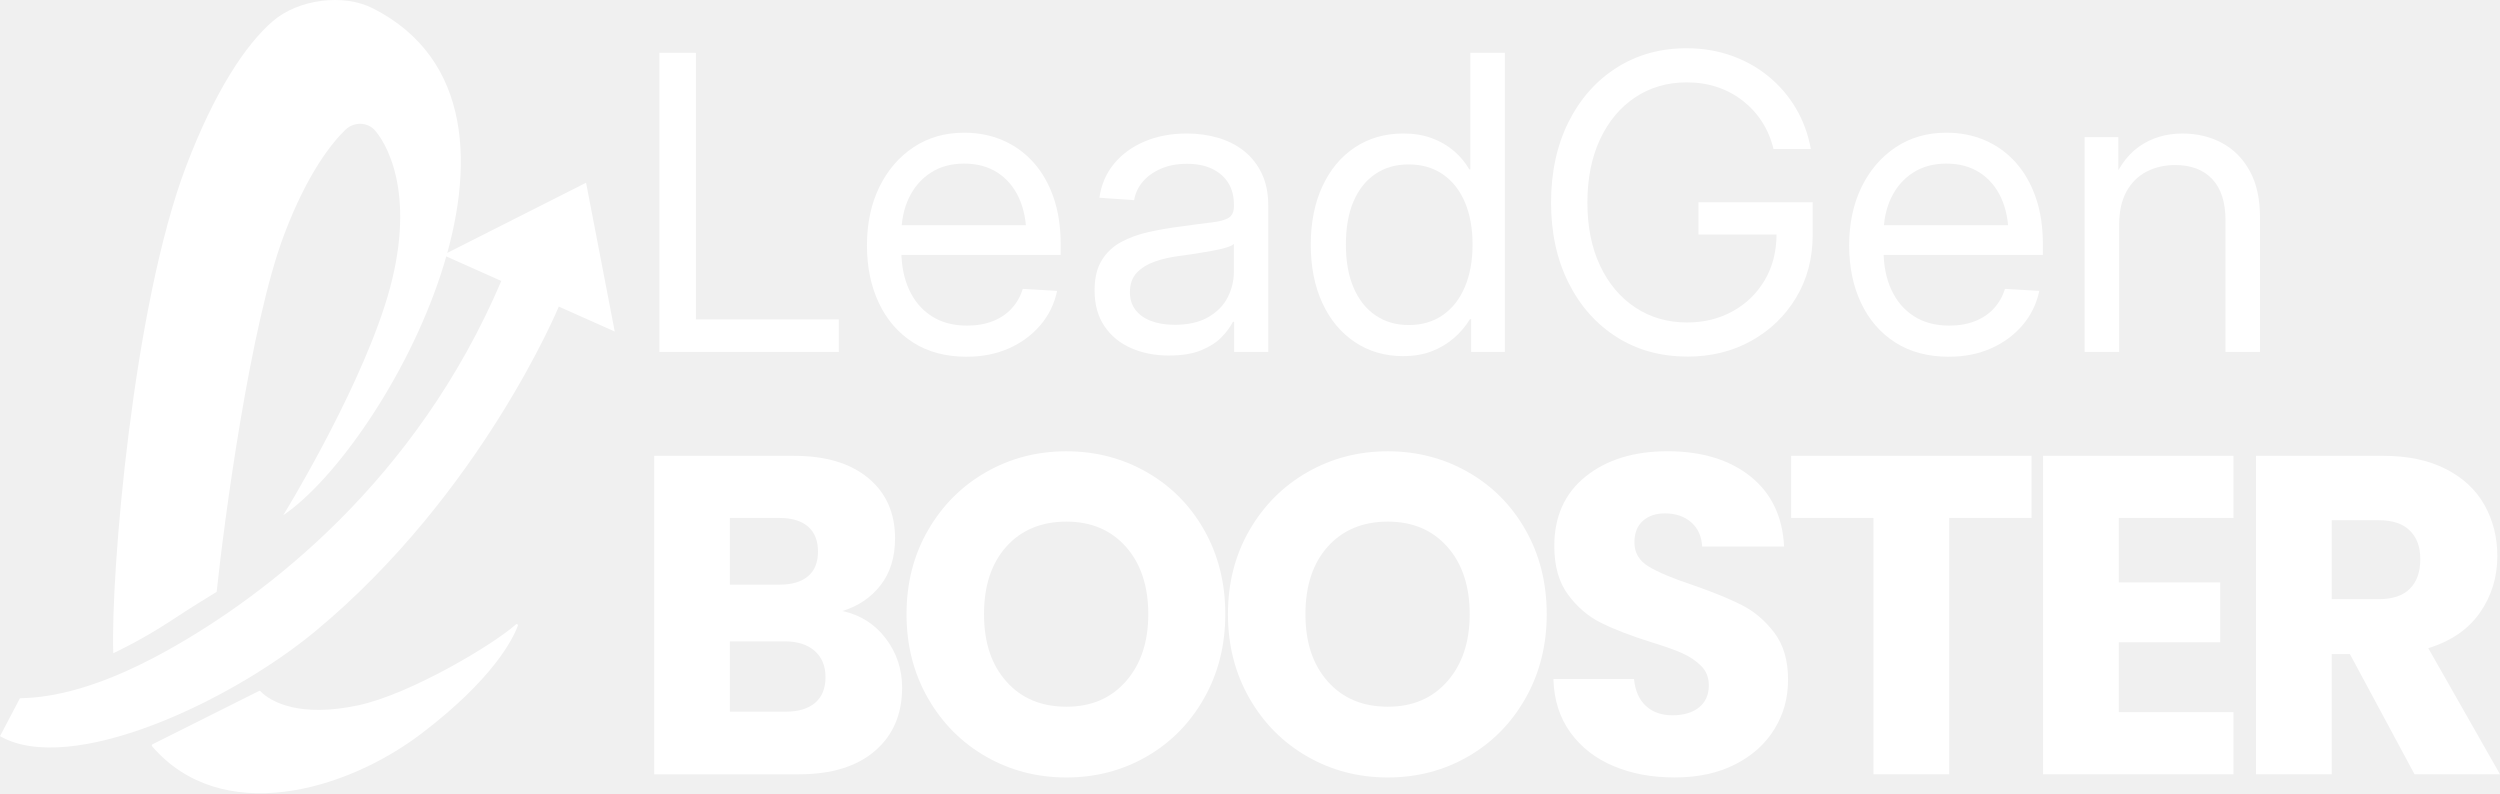
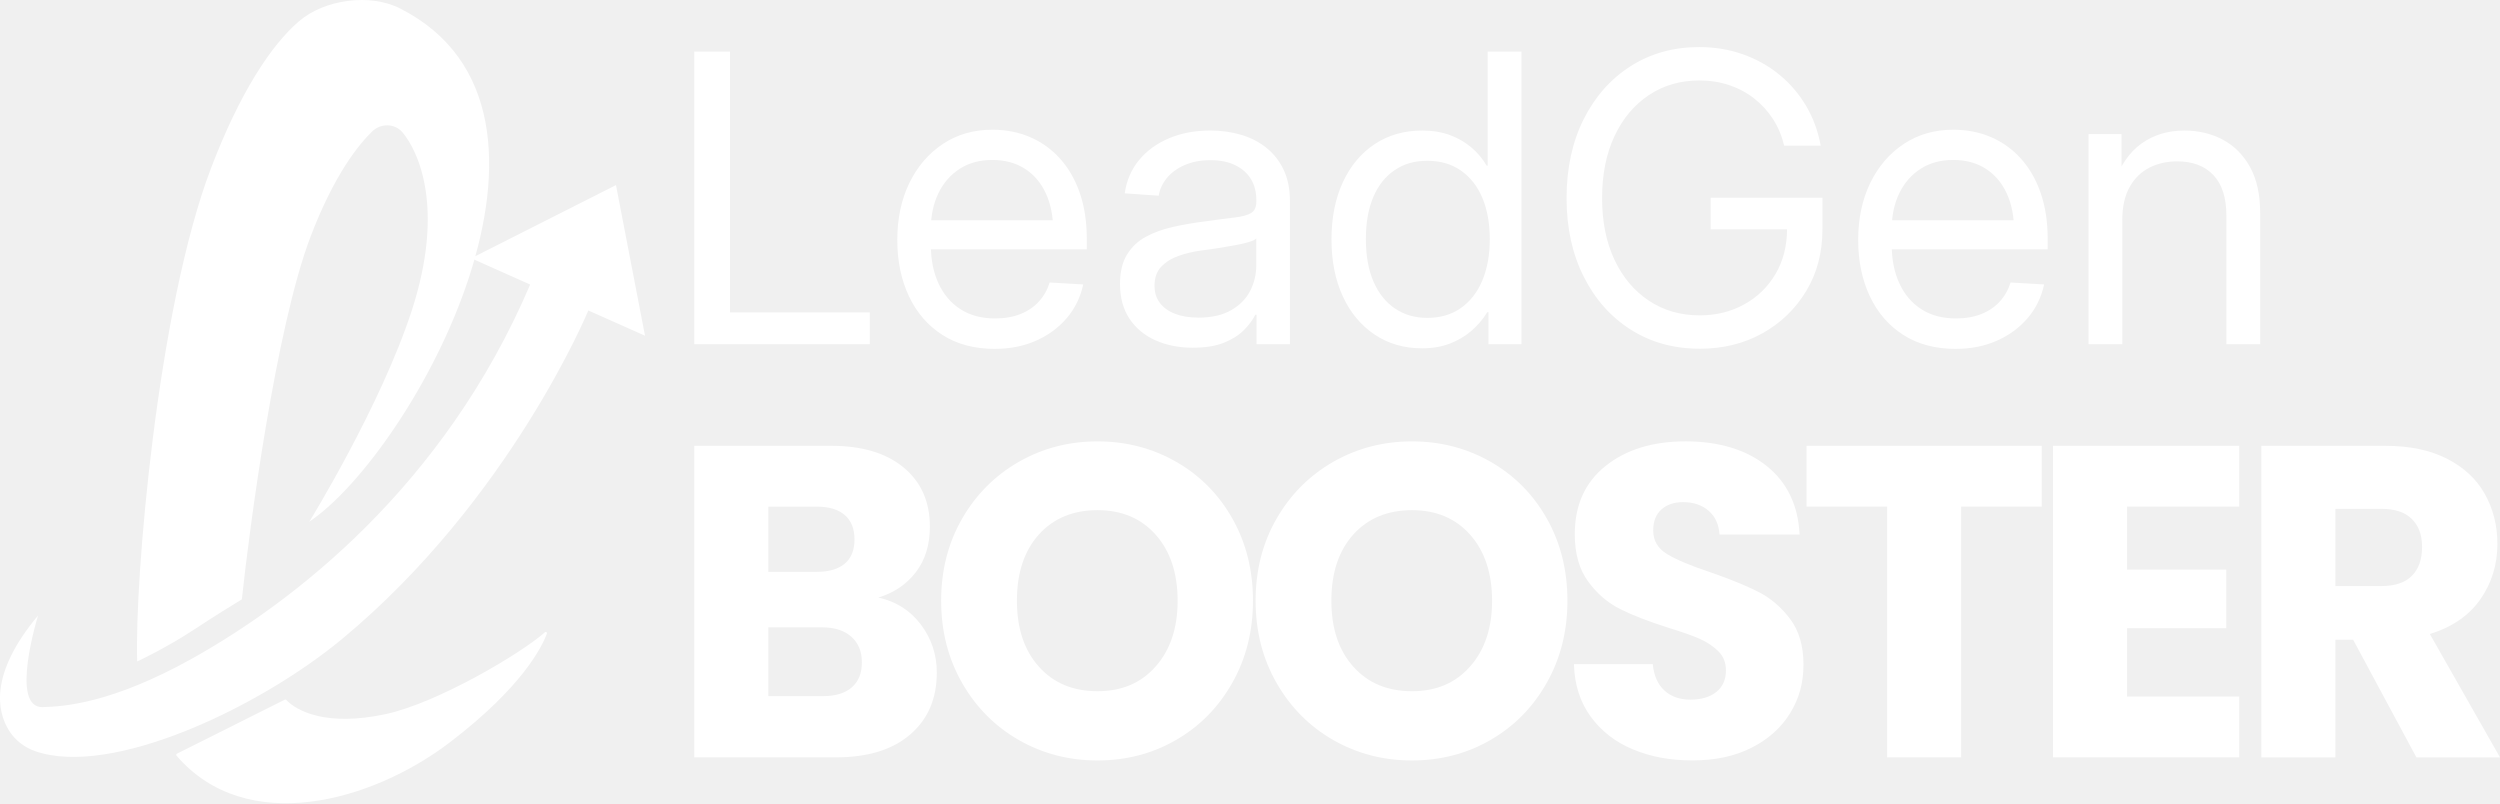
- <svg xmlns="http://www.w3.org/2000/svg" version="1.1" viewBox="74.4 200.12 1050.72 333.4">
+ <svg xmlns="http://www.w3.org/2000/svg" version="1.1" viewBox="116.2 116.2 932.42 299.58">
  <defs>
    <style>
      .cls-1 {
        fill: #fff;
+       }
+ 
+       .cls-2 {
+         fill: none;
      }
    </style>
  </defs>
  <g>
    <g id="Calque_1">
      <g>
-         <path class="cls-1" d="M446.66,468.44c4.59,6.04,6.89,12.94,6.89,20.69,0,11.19-3.81,20.05-11.44,26.6-7.63,6.55-18.27,9.82-31.91,9.82h-60.85v-133.85h58.8c13.27,0,23.66,3.12,31.17,9.34,7.5,6.23,11.26,14.68,11.26,25.36,0,7.88-2.02,14.43-6.05,19.64-4.03,5.21-9.4,8.84-16.1,10.87,7.57,1.65,13.65,5.5,18.24,11.54ZM381.16,445.84h20.84c5.21,0,9.21-1.17,12-3.53,2.79-2.35,4.19-5.82,4.19-10.39s-1.4-8.07-4.19-10.49c-2.79-2.41-6.79-3.62-12-3.62h-20.84v28.03ZM416.98,495.51c2.91-2.48,4.37-6.07,4.37-10.77s-1.52-8.39-4.56-11.06c-3.04-2.67-7.23-4-12.56-4h-23.07v29.55h23.45c5.33,0,9.46-1.24,12.37-3.72Z" />
-         <path class="cls-1" d="M488.81,518.11c-10.23-5.85-18.36-14.01-24.38-24.5-6.02-10.49-9.03-22.28-9.03-35.37s3.01-24.85,9.03-35.27c6.02-10.42,14.14-18.56,24.38-24.41,10.23-5.85,21.49-8.77,33.77-8.77s23.54,2.93,33.77,8.77c10.23,5.85,18.3,13.98,24.19,24.41,5.89,10.42,8.84,22.18,8.84,35.27s-2.98,24.88-8.93,35.37-14.02,18.66-24.19,24.5c-10.17,5.85-21.4,8.77-33.68,8.77s-23.54-2.92-33.77-8.77ZM547.61,486.46c6.26-7.12,9.4-16.52,9.4-28.22s-3.13-21.26-9.4-28.31c-6.27-7.05-14.61-10.58-25.03-10.58s-18.95,3.5-25.21,10.49c-6.27,6.99-9.4,16.46-9.4,28.41s3.13,21.26,9.4,28.31c6.26,7.05,14.67,10.58,25.21,10.58s18.76-3.56,25.03-10.68Z" />
-         <path class="cls-1" d="M623.9,518.11c-10.23-5.85-18.36-14.01-24.38-24.5-6.02-10.49-9.03-22.28-9.03-35.37s3.01-24.85,9.03-35.27c6.02-10.42,14.14-18.56,24.38-24.41,10.23-5.85,21.49-8.77,33.77-8.77s23.54,2.93,33.77,8.77c10.24,5.85,18.3,13.98,24.19,24.41,5.89,10.42,8.84,22.18,8.84,35.27s-2.98,24.88-8.93,35.37-14.02,18.66-24.19,24.5c-10.17,5.85-21.4,8.77-33.68,8.77s-23.54-2.92-33.77-8.77ZM682.7,486.46c6.26-7.12,9.4-16.52,9.4-28.22s-3.13-21.26-9.4-28.31c-6.27-7.05-14.61-10.58-25.03-10.58s-18.95,3.5-25.21,10.49c-6.27,6.99-9.4,16.46-9.4,28.41s3.13,21.26,9.4,28.31c6.26,7.05,14.67,10.58,25.21,10.58s18.76-3.56,25.03-10.68Z" />
-         <path class="cls-1" d="M752.58,522.11c-7.57-3.18-13.62-7.88-18.14-14.11-4.53-6.23-6.92-13.73-7.16-22.5h33.87c.49,4.96,2.17,8.74,5.02,11.34,2.85,2.61,6.57,3.91,11.17,3.91s8.43-1.11,11.17-3.34c2.73-2.22,4.09-5.31,4.09-9.25,0-3.3-1.09-6.04-3.26-8.2-2.17-2.16-4.84-3.94-8-5.34-3.16-1.4-7.66-2.99-13.49-4.77-8.44-2.67-15.32-5.34-20.66-8.01-5.33-2.67-9.93-6.61-13.77-11.82-3.85-5.21-5.77-12.01-5.77-20.4,0-12.46,4.4-22.21,13.21-29.27,8.81-7.05,20.28-10.58,34.43-10.58s25.99,3.53,34.8,10.58c8.81,7.06,13.52,16.87,14.14,29.46h-34.43c-.25-4.32-1.8-7.72-4.65-10.2-2.85-2.48-6.51-3.72-10.98-3.72-3.85,0-6.95,1.05-9.3,3.15-2.36,2.1-3.54,5.12-3.54,9.06,0,4.32,1.98,7.69,5.95,10.11,3.97,2.42,10.17,5.02,18.61,7.82,8.44,2.93,15.29,5.72,20.56,8.39,5.27,2.67,9.83,6.55,13.68,11.63,3.84,5.09,5.77,11.63,5.77,19.64s-1.89,14.56-5.68,20.78c-3.79,6.23-9.28,11.19-16.47,14.87-7.2,3.69-15.69,5.53-25.49,5.53s-18.11-1.59-25.68-4.77Z" />
-         <path class="cls-1" d="M928.24,391.69v26.12h-34.61v107.73h-31.82v-107.73h-34.61v-26.12h101.04Z" />
-         <path class="cls-1" d="M964.9,417.81v27.08h42.61v25.17h-42.61v29.36h48.2v26.12h-80.02v-133.85h80.02v26.12h-48.2Z" />
-         <path class="cls-1" d="M1089.2,525.54l-27.17-50.53h-7.63v50.53h-31.82v-133.85h53.41c10.3,0,19.07,1.84,26.33,5.53,7.26,3.69,12.68,8.74,16.28,15.16,3.6,6.42,5.4,13.57,5.4,21.45,0,8.9-2.45,16.84-7.35,23.83-4.9,6.99-12.13,11.95-21.68,14.87l30.15,53.01h-35.91ZM1054.4,451.94h19.73c5.83,0,10.2-1.46,13.12-4.39,2.91-2.92,4.37-7.05,4.37-12.39s-1.46-9.09-4.37-12.01c-2.92-2.92-7.29-4.39-13.12-4.39h-19.73v33.18Z" />
+         <g>
+           <path class="cls-1" d="M459.62,349.1c3.98,5.24,5.98,11.23,5.98,17.96,0,9.71-3.31,17.41-9.94,23.09-6.62,5.69-15.86,8.52-27.71,8.52h-52.82v-116.2h51.05c11.52,0,20.54,2.7,27.06,8.11,6.52,5.41,9.77,12.74,9.77,22.01,0,6.84-1.75,12.52-5.25,17.05-3.5,4.52-8.16,7.67-13.97,9.43,6.57,1.44,11.85,4.78,15.83,10.02ZM402.76,329.48h18.09c4.52,0,8-1.02,10.42-3.06,2.42-2.04,3.63-5.05,3.63-9.02s-1.21-7.01-3.63-9.1c-2.42-2.1-5.9-3.14-10.42-3.14h-18.09v24.33ZM433.85,372.6c2.53-2.15,3.8-5.27,3.8-9.35s-1.32-7.28-3.96-9.6c-2.64-2.32-6.27-3.47-10.9-3.47h-20.03v25.66h20.36c4.63,0,8.21-1.08,10.74-3.23Z" />
+           <path class="cls-1" d="M496.21,392.22c-8.88-5.07-15.94-12.17-21.16-21.27-5.22-9.1-7.83-19.33-7.83-30.71s2.61-21.57,7.83-30.62c5.22-9.04,12.28-16.11,21.16-21.19,8.89-5.07,18.66-7.61,29.32-7.61s20.43,2.54,29.32,7.61c8.88,5.08,15.89,12.14,21,21.19,5.11,9.05,7.67,19.26,7.67,30.62s-2.58,21.6-7.76,30.71c-5.17,9.11-12.17,16.2-21,21.27-8.83,5.08-18.58,7.61-29.24,7.61s-20.43-2.54-29.32-7.61ZM547.26,364.74c5.44-6.18,8.16-14.34,8.16-24.5s-2.72-18.45-8.16-24.58c-5.44-6.13-12.68-9.19-21.73-9.19s-16.45,3.04-21.89,9.11c-5.44,6.07-8.16,14.29-8.16,24.66s2.72,18.46,8.16,24.58c5.44,6.12,12.73,9.18,21.89,9.18s16.29-3.09,21.73-9.27Z" />
+           <path class="cls-1" d="M613.49,392.22c-8.88-5.07-15.94-12.17-21.16-21.27-5.22-9.1-7.83-19.33-7.83-30.71s2.61-21.57,7.83-30.62c5.22-9.04,12.28-16.11,21.16-21.19,8.89-5.07,18.66-7.61,29.32-7.61s20.43,2.54,29.32,7.61c8.88,5.08,15.89,12.14,21,21.19,5.11,9.05,7.67,19.26,7.67,30.62s-2.58,21.6-7.76,30.71c-5.17,9.11-12.17,16.2-21,21.27-8.83,5.08-18.58,7.61-29.24,7.61s-20.43-2.54-29.32-7.61ZM664.54,364.74c5.44-6.18,8.16-14.34,8.16-24.5s-2.72-18.45-8.16-24.58c-5.44-6.13-12.68-9.19-21.73-9.19s-16.45,3.04-21.89,9.11c-5.44,6.07-8.16,14.29-8.16,24.66s2.72,18.46,8.16,24.58c5.44,6.12,12.73,9.18,21.89,9.18s16.29-3.09,21.73-9.27Z" />
+           <path class="cls-1" d="M725.2,395.69c-6.57-2.76-11.82-6.84-15.75-12.25-3.93-5.41-6.01-11.92-6.22-19.54h29.4c.43,4.31,1.88,7.59,4.36,9.85,2.47,2.26,5.71,3.4,9.69,3.4s7.32-.97,9.69-2.9c2.37-1.93,3.55-4.6,3.55-8.03,0-2.87-.94-5.24-2.83-7.12-1.89-1.87-4.2-3.42-6.95-4.63-2.75-1.22-6.65-2.59-11.71-4.14-7.32-2.32-13.3-4.63-17.93-6.95-4.63-2.32-8.62-5.73-11.95-10.26-3.34-4.52-5.01-10.43-5.01-17.71,0-10.82,3.82-19.28,11.47-25.41,7.65-6.13,17.61-9.19,29.89-9.19s22.56,3.06,30.21,9.19c7.65,6.13,11.74,14.65,12.28,25.57h-29.88c-.22-3.75-1.56-6.7-4.04-8.86-2.48-2.15-5.65-3.23-9.53-3.23-3.34,0-6.03.91-8.08,2.73-2.05,1.82-3.07,4.45-3.07,7.86,0,3.76,1.72,6.68,5.17,8.78,3.45,2.1,8.83,4.36,16.15,6.79,7.32,2.54,13.27,4.96,17.85,7.28,4.58,2.32,8.54,5.68,11.87,10.09,3.34,4.42,5.01,10.1,5.01,17.05s-1.64,12.64-4.93,18.04c-3.29,5.41-8.05,9.71-14.3,12.91-6.25,3.2-13.62,4.8-22.13,4.8s-15.73-1.38-22.29-4.14Z" />
+           <path class="cls-1" d="M877.7,282.47v22.68h-30.05v93.52h-27.62v-93.52h-30.05v-22.68h87.72Z" />
+           <path class="cls-1" d="M909.52,305.15v23.5h37v21.85h-37v25.49h41.84v22.68h-69.46v-116.2h69.46v22.68h-41.84Z" />
+           <path class="cls-1" d="M1017.44,398.68l-23.59-43.87h-6.62v43.87h-27.62v-116.2h46.36c8.94,0,16.56,1.6,22.86,4.8,6.3,3.2,11.01,7.59,14.13,13.16,3.12,5.57,4.69,11.78,4.69,18.62,0,7.72-2.13,14.63-6.38,20.69s-10.53,10.37-18.82,12.91l26.17,46.02h-31.18ZM987.23,334.78h17.13c5.06,0,8.86-1.27,11.39-3.81,2.53-2.54,3.8-6.12,3.8-10.76s-1.27-7.89-3.8-10.43c-2.53-2.54-6.33-3.8-11.39-3.8h-17.13v28.8Z" />
+         </g>
+         <g>
+           <path class="cls-1" d="M375.13,244.57v-109.13h13.33v97.27h52.15v11.86h-65.48Z" />
+           <path class="cls-1" d="M487.34,246.33c-7.66,0-14.21-1.73-19.63-5.2-5.42-3.47-9.58-8.26-12.49-14.4-2.9-6.13-4.36-13.15-4.36-21.06s1.5-15.08,4.51-21.24,7.16-11,12.49-14.54c5.32-3.54,11.48-5.31,18.46-5.31,5.13,0,9.84.93,14.13,2.79,4.3,1.86,8.02,4.54,11.17,8.06,3.15,3.51,5.59,7.77,7.32,12.78,1.73,5.01,2.6,10.71,2.6,17.1v3.88h-63.58v-10.84h56.62l-5.57,3.88c0-5.32-.92-9.96-2.75-13.92-1.83-3.95-4.44-7.02-7.84-9.19-3.4-2.17-7.43-3.26-12.12-3.26s-8.74,1.1-12.16,3.3c-3.42,2.2-6.07,5.24-7.95,9.12-1.88,3.89-2.82,8.37-2.82,13.44v5.79c0,5.47.95,10.27,2.86,14.39,1.9,4.13,4.64,7.34,8.2,9.63,3.57,2.29,7.86,3.44,12.89,3.44,3.57,0,6.73-.55,9.49-1.65,2.76-1.1,5.05-2.66,6.89-4.69,1.83-2.02,3.16-4.38,3.99-7.07l12.52.73c-1.03,4.79-3.08,8.97-6.15,12.56-3.08,3.59-6.9,6.4-11.46,8.42s-9.66,3.04-15.27,3.04Z" />
+           <path class="cls-1" d="M561.1,245.89c-5.13,0-9.74-.9-13.84-2.71-4.1-1.8-7.35-4.48-9.74-8.02-2.39-3.54-3.59-7.9-3.59-13.07,0-4.49.88-8.15,2.64-10.99,1.76-2.83,4.11-5.04,7.07-6.63,2.95-1.59,6.29-2.79,10-3.63,3.71-.83,7.49-1.49,11.35-1.98,4.88-.68,8.78-1.2,11.68-1.54,2.9-.34,4.98-.92,6.23-1.72,1.24-.8,1.87-2.19,1.87-4.14v-.66c0-2.98-.66-5.57-1.98-7.76-1.32-2.2-3.26-3.93-5.82-5.2-2.57-1.27-5.68-1.9-9.34-1.9s-6.81.61-9.6,1.83-4.99,2.83-6.63,4.83c-1.64,2.01-2.65,4.2-3.04,6.59l-12.67-.88c.68-4.79,2.46-8.92,5.35-12.41,2.88-3.49,6.6-6.2,11.17-8.13s9.68-2.89,15.35-2.89c4.1,0,7.96.54,11.57,1.61,3.61,1.08,6.77,2.71,9.49,4.91,2.71,2.2,4.83,4.93,6.37,8.2,1.54,3.27,2.31,7.1,2.31,11.5v53.47h-12.45v-10.99h-.44c-.93,1.86-2.32,3.74-4.18,5.64-1.86,1.9-4.33,3.49-7.43,4.76-3.1,1.27-6.99,1.9-11.68,1.9ZM563,234.68c5.03,0,9.16-.93,12.38-2.79,3.22-1.85,5.59-4.26,7.1-7.21,1.51-2.95,2.27-6.12,2.27-9.49v-10.04c-.49.49-1.44.94-2.86,1.35-1.42.42-3.11.81-5.09,1.17-1.98.37-4.05.72-6.23,1.06-2.17.34-4.24.64-6.19.88-3.03.39-5.88,1.06-8.57,2.01-2.68.95-4.86,2.31-6.52,4.06-1.66,1.76-2.49,4.13-2.49,7.11,0,2.49.66,4.61,1.98,6.37,1.32,1.76,3.2,3.11,5.64,4.06,2.44.95,5.3,1.43,8.57,1.43Z" />
+           <path class="cls-1" d="M646.57,246.11c-6.69,0-12.59-1.71-17.69-5.13-5.1-3.42-9.06-8.18-11.87-14.28-2.81-6.11-4.21-13.18-4.21-21.24s1.42-15.21,4.25-21.31c2.83-6.11,6.79-10.84,11.87-14.21s10.99-5.05,17.73-5.05c3.81,0,7.24.56,10.29,1.68,3.05,1.12,5.74,2.67,8.06,4.65,2.32,1.98,4.21,4.24,5.68,6.77h.37v-42.55h12.6v109.13h-12.3v-11.94h-.44c-1.61,2.64-3.6,4.97-5.97,7-2.37,2.02-5.07,3.61-8.09,4.76-3.03,1.14-6.44,1.72-10.25,1.72ZM648.55,234.76c4.84,0,9-1.22,12.49-3.66,3.49-2.44,6.16-5.87,8.02-10.29,1.85-4.42,2.78-9.56,2.78-15.42s-.93-11.05-2.78-15.42c-1.86-4.37-4.53-7.76-8.02-10.18-3.49-2.42-7.65-3.62-12.49-3.62s-8.68,1.14-12.12,3.44c-3.44,2.3-6.11,5.61-7.98,9.96-1.88,4.35-2.82,9.62-2.82,15.82s.95,11.49,2.85,15.86c1.9,4.37,4.58,7.71,8.02,10.03,3.44,2.32,7.46,3.48,12.05,3.48Z" />
+           <path class="cls-1" d="M750.14,246.26c-9.67,0-18.24-2.37-25.71-7.11-7.47-4.73-13.33-11.34-17.58-19.81-4.25-8.47-6.37-18.23-6.37-29.26s2.12-20.93,6.37-29.4c4.25-8.47,10.1-15.07,17.54-19.81,7.45-4.74,15.95-7.11,25.52-7.11,5.81,0,11.24.89,16.3,2.68s9.58,4.31,13.59,7.58c4,3.27,7.33,7.15,10,11.64,2.66,4.49,4.48,9.45,5.46,14.87h-13.62c-.88-3.66-2.27-6.97-4.18-9.93-1.9-2.95-4.25-5.52-7.03-7.69-2.78-2.17-5.9-3.83-9.34-4.98-3.44-1.15-7.14-1.72-11.1-1.72-7.08,0-13.36,1.82-18.82,5.46-5.47,3.64-9.74,8.74-12.82,15.31-3.08,6.57-4.62,14.27-4.62,23.11s1.54,16.46,4.62,23c3.07,6.54,7.36,11.63,12.85,15.27,5.49,3.64,11.8,5.46,18.93,5.46,6.1,0,11.62-1.35,16.55-4.06,4.93-2.71,8.84-6.49,11.72-11.35,2.88-4.86,4.32-10.51,4.32-16.96l4.25.29h-32.74v-11.79h41.68v11.86c0,8.6-2.01,16.24-6.04,22.92-4.03,6.69-9.48,11.95-16.37,15.79-6.88,3.83-14.67,5.75-23.36,5.75Z" />
+           <path class="cls-1" d="M845.72,246.33c-7.66,0-14.21-1.73-19.63-5.2-5.42-3.47-9.58-8.26-12.49-14.4-2.9-6.13-4.36-13.15-4.36-21.06s1.5-15.08,4.51-21.24c3-6.15,7.16-11,12.49-14.54,5.32-3.54,11.48-5.31,18.46-5.31,5.13,0,9.84.93,14.13,2.79,4.3,1.86,8.02,4.54,11.17,8.06,3.15,3.51,5.59,7.77,7.32,12.78,1.73,5.01,2.6,10.71,2.6,17.1v3.88h-63.58v-10.84h56.62l-5.57,3.88c0-5.32-.92-9.96-2.75-13.92-1.83-3.95-4.44-7.02-7.84-9.19-3.4-2.17-7.43-3.26-12.12-3.26s-8.74,1.1-12.16,3.3c-3.42,2.2-6.07,5.24-7.95,9.12-1.88,3.89-2.82,8.37-2.82,13.44v5.79c0,5.47.95,10.27,2.86,14.39,1.9,4.13,4.64,7.34,8.2,9.63,3.57,2.29,7.86,3.44,12.89,3.44,3.57,0,6.73-.55,9.49-1.65,2.76-1.1,5.05-2.66,6.89-4.69,1.83-2.02,3.16-4.38,3.99-7.07l12.52.73c-1.03,4.79-3.08,8.97-6.15,12.56-3.08,3.59-6.9,6.4-11.46,8.42s-9.66,3.04-15.27,3.04Z" />
+           <path class="cls-1" d="M907.76,198.43v46.14h-12.6v-78.37h12.3v19.04h-3.15c2.54-7.13,6.08-12.3,10.62-15.52,4.54-3.23,9.86-4.83,15.97-4.83,5.27,0,10.05,1.13,14.32,3.4,4.27,2.27,7.67,5.68,10.18,10.22,2.51,4.54,3.77,10.26,3.77,17.14v48.92h-12.6v-47.97c0-6.64-1.61-11.67-4.84-15.09-3.22-3.42-7.74-5.13-13.55-5.13-3.76,0-7.19.78-10.29,2.34-3.1,1.56-5.57,3.97-7.4,7.22-1.83,3.24-2.75,7.41-2.75,12.49Z" />
+         </g>
+         <g>
+           <path class="cls-1" d="M206.42,339.72c-3.6,2.2-9.69,5.93-17.35,10.97-11.27,7.42-21.71,12.21-21.71,12.21-.99-29.93,7.48-131.54,27.64-184.24,10.6-27.7,22.22-45.52,32.68-54.5,9.55-8.21,26.5-10.51,37.73-4.81,75.09,38.1,4.81,165.35-33.85,191.43,0,0,26.75-43.34,38.29-78.98,12.39-38.29,2.26-59.37-3.52-66.22-2.87-3.4-8.08-3.48-11.28-.39-4.98,4.8-14.21,16.07-23.09,39.46-12.89,33.95-22.77,108.8-25.55,135.06Z" />
+           <path class="cls-1" d="M182.2,397.29l40.23-20.14c.15-.07.33-.09.45.03,4.04,4.26,15.09,10.06,36.99,5.4,19.61-4.18,50.99-22.89,59.57-30.57.36-.32.9.05.73.5-1.82,4.94-9.22,20-36.26,40.61-28.99,22.1-75.86,35.2-101.87,4.92-.2-.24-.13-.62.16-.75Z" />
+           <path class="cls-1" d="M130.4,345.77s-10.75,34.53,1.73,34.16c7.49-.22,25.47-1.18,55.98-18.25,37.25-20.85,93.63-63.89,125.82-139.35l-21.98-9.81,53.99-27.29,10.83,56.19-21.14-9.42s-29.15,70.49-91.79,122.47c-30.72,25.5-86.09,51.81-114.49,41.9-4.05-1.41-7.57-4.11-9.83-7.76-4.36-7.06-7.4-20.97,10.88-42.85Z" />
+         </g>
      </g>
-       <g>
-         <path class="cls-1" d="M351.53,348.03v-125.71h15.35v112.04h60.07v13.67h-75.42Z" />
-         <path class="cls-1" d="M480.78,350.06c-8.83,0-16.37-2-22.61-5.99s-11.04-9.52-14.38-16.58c-3.35-7.06-5.02-15.14-5.02-24.26s1.73-17.38,5.19-24.47c3.46-7.09,8.25-12.67,14.38-16.75,6.13-4.08,13.22-6.12,21.26-6.12,5.91,0,11.33,1.07,16.28,3.21,4.95,2.14,9.24,5.23,12.87,9.28,3.63,4.05,6.44,8.96,8.44,14.72,2,5.77,3,12.33,3,19.7v4.47h-73.23v-12.49h65.22l-6.41,4.47c0-6.13-1.05-11.47-3.16-16.03-2.11-4.56-5.12-8.08-9.03-10.59-3.91-2.5-8.56-3.75-13.96-3.75s-10.07,1.27-14,3.8c-3.94,2.53-6.99,6.03-9.15,10.5-2.17,4.47-3.25,9.63-3.25,15.48v6.67c0,6.3,1.1,11.83,3.29,16.58,2.19,4.75,5.34,8.45,9.45,11.09,4.1,2.64,9.06,3.97,14.85,3.97,4.1,0,7.75-.63,10.93-1.9,3.18-1.27,5.82-3.06,7.93-5.4,2.11-2.33,3.64-5.05,4.6-8.14l14.43.84c-1.18,5.51-3.54,10.33-7.09,14.47-3.54,4.13-7.95,7.37-13.2,9.7-5.26,2.33-11.12,3.5-17.59,3.5Z" />
-         <path class="cls-1" d="M565.74,349.55c-5.91,0-11.22-1.04-15.95-3.12s-8.47-5.16-11.22-9.24c-2.76-4.08-4.13-9.1-4.13-15.06,0-5.17,1.01-9.39,3.04-12.66,2.02-3.26,4.74-5.81,8.14-7.64,3.4-1.83,7.24-3.22,11.52-4.18,4.27-.96,8.63-1.71,13.08-2.28,5.62-.79,10.11-1.38,13.46-1.77,3.35-.39,5.74-1.05,7.17-1.98,1.43-.93,2.15-2.52,2.15-4.77v-.76c0-3.43-.76-6.41-2.28-8.94-1.52-2.53-3.75-4.53-6.71-5.99-2.95-1.46-6.54-2.19-10.76-2.19s-7.85.7-11.05,2.11c-3.21,1.41-5.75,3.26-7.64,5.57-1.89,2.31-3.05,4.84-3.5,7.59l-14.6-1.01c.79-5.51,2.84-10.28,6.16-14.3,3.32-4.02,7.61-7.14,12.87-9.37,5.26-2.22,11.15-3.33,17.68-3.33,4.72,0,9.17.62,13.33,1.86,4.16,1.24,7.8,3.12,10.93,5.65,3.12,2.53,5.57,5.68,7.34,9.45,1.77,3.77,2.66,8.18,2.66,13.25v61.59h-14.34v-12.66h-.51c-1.07,2.14-2.67,4.3-4.81,6.5-2.14,2.19-4.99,4.02-8.56,5.48-3.57,1.46-8.06,2.19-13.46,2.19ZM567.93,336.64c5.79,0,10.55-1.07,14.26-3.21,3.71-2.14,6.44-4.91,8.18-8.31,1.74-3.4,2.62-7.04,2.62-10.93v-11.56c-.56.56-1.66,1.08-3.29,1.56-1.63.48-3.59.93-5.86,1.35-2.28.42-4.67.83-7.17,1.22-2.5.39-4.88.73-7.13,1.01-3.49.45-6.78,1.22-9.87,2.32-3.09,1.1-5.6,2.66-7.51,4.68-1.91,2.02-2.87,4.75-2.87,8.18,0,2.87.76,5.31,2.28,7.34s3.68,3.59,6.5,4.68c2.81,1.1,6.1,1.65,9.87,1.65Z" />
-         <path class="cls-1" d="M664.2,349.8c-7.71,0-14.5-1.97-20.38-5.91-5.88-3.94-10.43-9.42-13.67-16.45-3.23-7.03-4.85-15.19-4.85-24.47s1.63-17.52,4.89-24.55c3.26-7.03,7.82-12.49,13.67-16.37,5.85-3.88,12.66-5.82,20.42-5.82,4.39,0,8.34.65,11.85,1.94,3.51,1.29,6.61,3.08,9.28,5.36,2.67,2.28,4.85,4.88,6.54,7.8h.42v-49.02h14.51v125.71h-14.17v-13.75h-.51c-1.86,3.04-4.15,5.72-6.88,8.06-2.73,2.33-5.84,4.16-9.32,5.48-3.49,1.32-7.42,1.98-11.81,1.98ZM666.47,336.73c5.57,0,10.36-1.41,14.38-4.22,4.02-2.81,7.1-6.76,9.24-11.85,2.14-5.09,3.21-11.01,3.21-17.76s-1.07-12.73-3.21-17.76c-2.14-5.03-5.22-8.94-9.24-11.73-4.02-2.78-8.82-4.18-14.38-4.18s-10,1.32-13.96,3.97c-3.97,2.64-7.03,6.47-9.2,11.47-2.17,5.01-3.25,11.08-3.25,18.22s1.1,13.23,3.29,18.27c2.19,5.03,5.27,8.89,9.24,11.56,3.97,2.67,8.59,4.01,13.88,4.01Z" />
-         <path class="cls-1" d="M783.49,349.97c-11.14,0-21.01-2.73-29.61-8.18-8.61-5.46-15.36-13.06-20.25-22.82-4.89-9.76-7.34-20.99-7.34-33.7s2.45-24.11,7.34-33.87c4.89-9.76,11.63-17.37,20.21-22.82,8.58-5.46,18.38-8.18,29.4-8.18,6.69,0,12.95,1.03,18.77,3.08,5.82,2.05,11.04,4.96,15.65,8.73,4.61,3.77,8.45,8.24,11.52,13.41,3.07,5.18,5.16,10.88,6.29,17.13h-15.69c-1.01-4.22-2.62-8.03-4.81-11.43-2.19-3.4-4.89-6.35-8.1-8.86-3.21-2.5-6.79-4.42-10.76-5.74-3.96-1.32-8.23-1.98-12.78-1.98-8.16,0-15.38,2.1-21.68,6.29-6.3,4.19-11.22,10.07-14.76,17.63-3.54,7.57-5.32,16.44-5.32,26.62s1.77,18.96,5.32,26.49c3.54,7.54,8.48,13.4,14.81,17.59,6.33,4.19,13.6,6.29,21.81,6.29,7.03,0,13.39-1.56,19.07-4.68,5.68-3.12,10.18-7.48,13.5-13.08,3.32-5.6,4.98-12.11,4.98-19.53l4.89.34h-37.71v-13.58h48.01v13.67c0,9.9-2.32,18.7-6.96,26.41-4.64,7.71-10.92,13.77-18.86,18.18-7.93,4.42-16.9,6.62-26.91,6.62Z" />
-         <path class="cls-1" d="M893.59,350.06c-8.83,0-16.37-2-22.61-5.99s-11.04-9.52-14.38-16.58c-3.35-7.06-5.02-15.14-5.02-24.26s1.73-17.38,5.19-24.47,8.25-12.67,14.38-16.75c6.13-4.08,13.22-6.12,21.26-6.12,5.91,0,11.33,1.07,16.28,3.21,4.95,2.14,9.24,5.23,12.87,9.28,3.63,4.05,6.44,8.96,8.44,14.72,2,5.77,3,12.33,3,19.7v4.47h-73.23v-12.49h65.22l-6.41,4.47c0-6.13-1.05-11.47-3.16-16.03-2.11-4.56-5.12-8.08-9.03-10.59-3.91-2.5-8.56-3.75-13.96-3.75s-10.07,1.27-14,3.8c-3.94,2.53-6.99,6.03-9.15,10.5-2.17,4.47-3.25,9.63-3.25,15.48v6.67c0,6.3,1.1,11.83,3.29,16.58,2.19,4.75,5.34,8.45,9.45,11.09,4.11,2.64,9.06,3.97,14.85,3.97,4.1,0,7.75-.63,10.92-1.9,3.18-1.27,5.82-3.06,7.93-5.4,2.11-2.33,3.64-5.05,4.6-8.14l14.43.84c-1.18,5.51-3.54,10.33-7.09,14.47-3.54,4.13-7.95,7.37-13.2,9.7-5.26,2.33-11.12,3.5-17.59,3.5Z" />
-         <path class="cls-1" d="M965.05,294.88v53.15h-14.51v-90.27h14.17v21.94h-3.63c2.92-8.21,7-14.17,12.23-17.89,5.23-3.71,11.36-5.57,18.39-5.57,6.07,0,11.57,1.31,16.49,3.92,4.92,2.62,8.83,6.54,11.73,11.77,2.9,5.23,4.34,11.81,4.34,19.74v56.36h-14.51v-55.26c0-7.65-1.86-13.44-5.57-17.38-3.71-3.94-8.92-5.91-15.61-5.91-4.33,0-8.28.9-11.85,2.7-3.57,1.8-6.41,4.57-8.52,8.31-2.11,3.74-3.16,8.54-3.16,14.38Z" />
-       </g>
-       <path class="cls-1" d="M138.5,512.93l44.77-22.41c.17-.08.37-.11.5.03,4.5,4.74,16.8,11.2,41.17,6.01,21.82-4.65,56.75-25.47,66.3-34.02.4-.36,1,.05.81.56-2.03,5.49-10.26,22.25-40.35,45.2-32.26,24.59-84.42,39.17-113.37,5.48-.23-.26-.14-.69.17-.84Z" />
-       <g>
-         <path class="cls-1" d="M165.46,448.86c-4.01,2.45-10.79,6.6-19.3,12.21-12.54,8.25-24.16,13.59-24.16,13.59-1.1-33.31,8.32-146.39,30.76-205.04,11.79-30.82,24.72-50.66,36.36-60.65,10.63-9.13,29.49-11.69,41.99-5.35,83.57,42.4,5.35,184.02-37.67,213.04,0,0,29.77-48.23,42.61-87.89,13.79-42.61,2.52-66.07-3.92-73.69-3.2-3.78-8.99-3.87-12.55-.43-5.54,5.35-15.81,17.88-25.69,43.91-14.35,37.78-25.34,121.08-28.43,150.31Z" />
-         <path class="cls-1" d="M82.77,493.6c8.34-.25,28.34-1.31,62.3-20.31,41.46-23.2,104.2-71.1,140.02-155.08l-24.46-10.92,60.09-30.37,12.05,62.54-23.52-10.48s-32.44,78.44-102.15,136.3c-36.22,30.06-103.19,61.12-132.7,44.24" />
-       </g>
+       <rect class="cls-2" width="1164.82" height="531.98" />
    </g>
  </g>
</svg>
